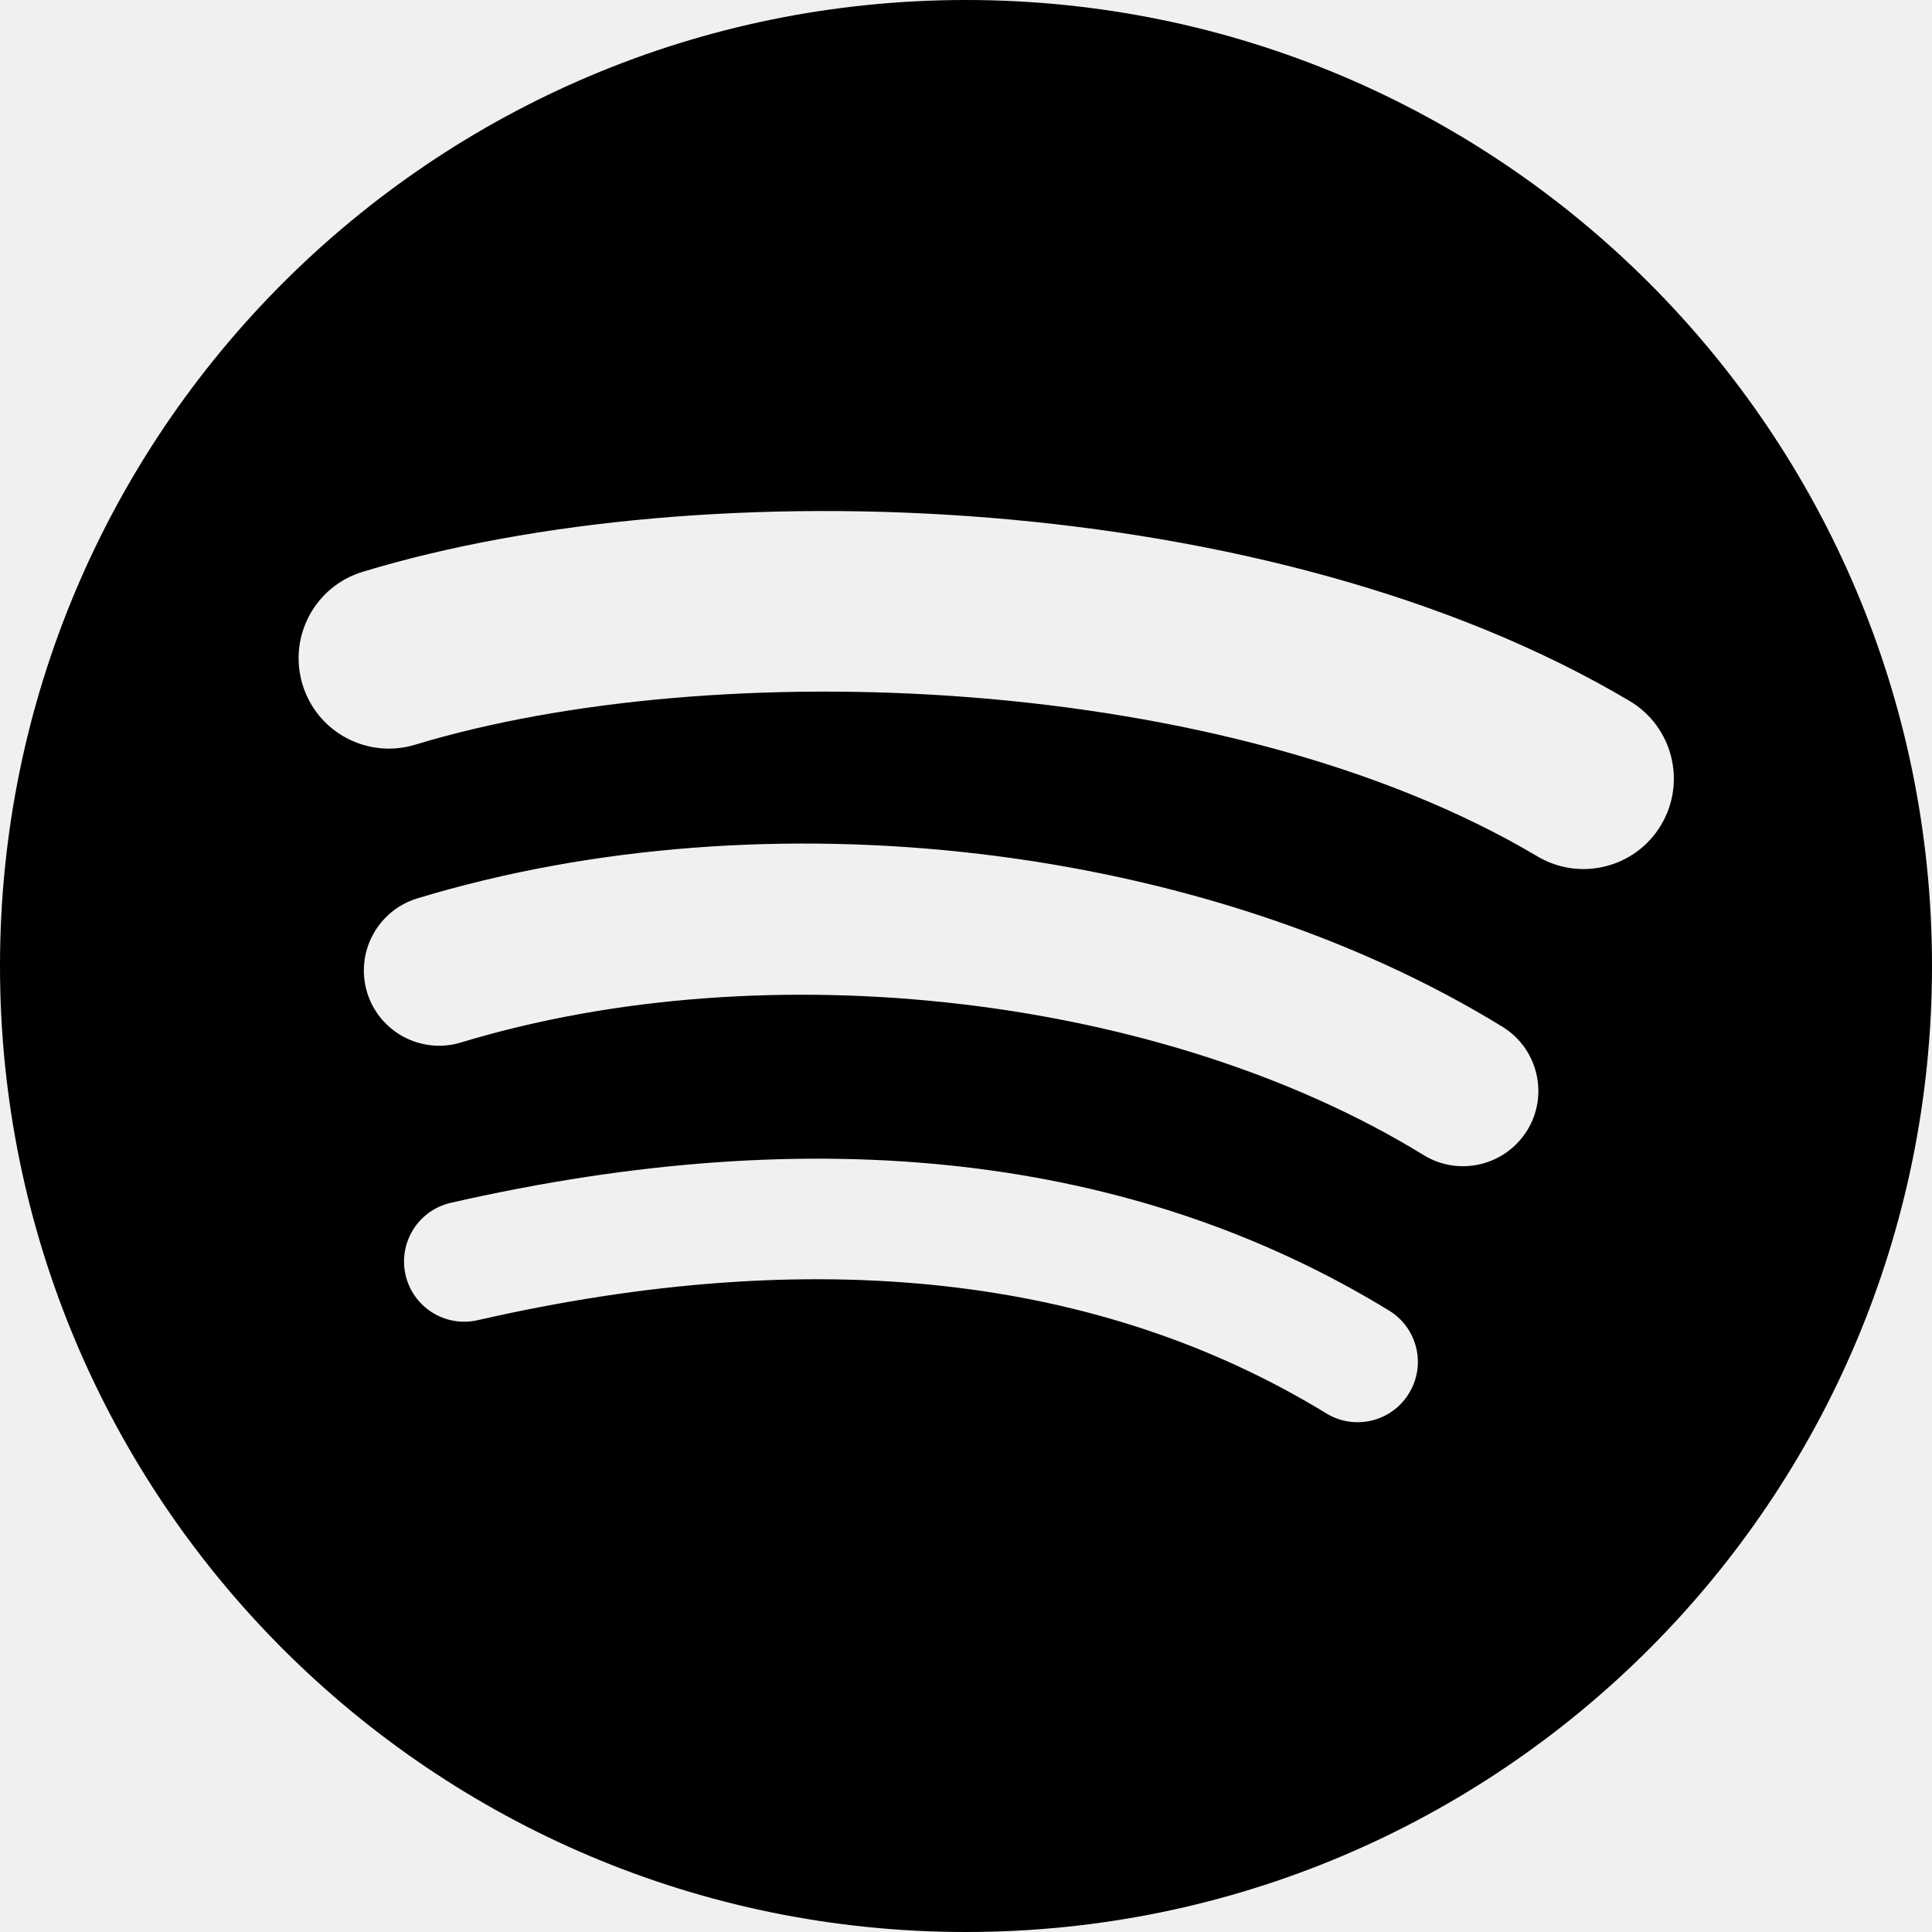
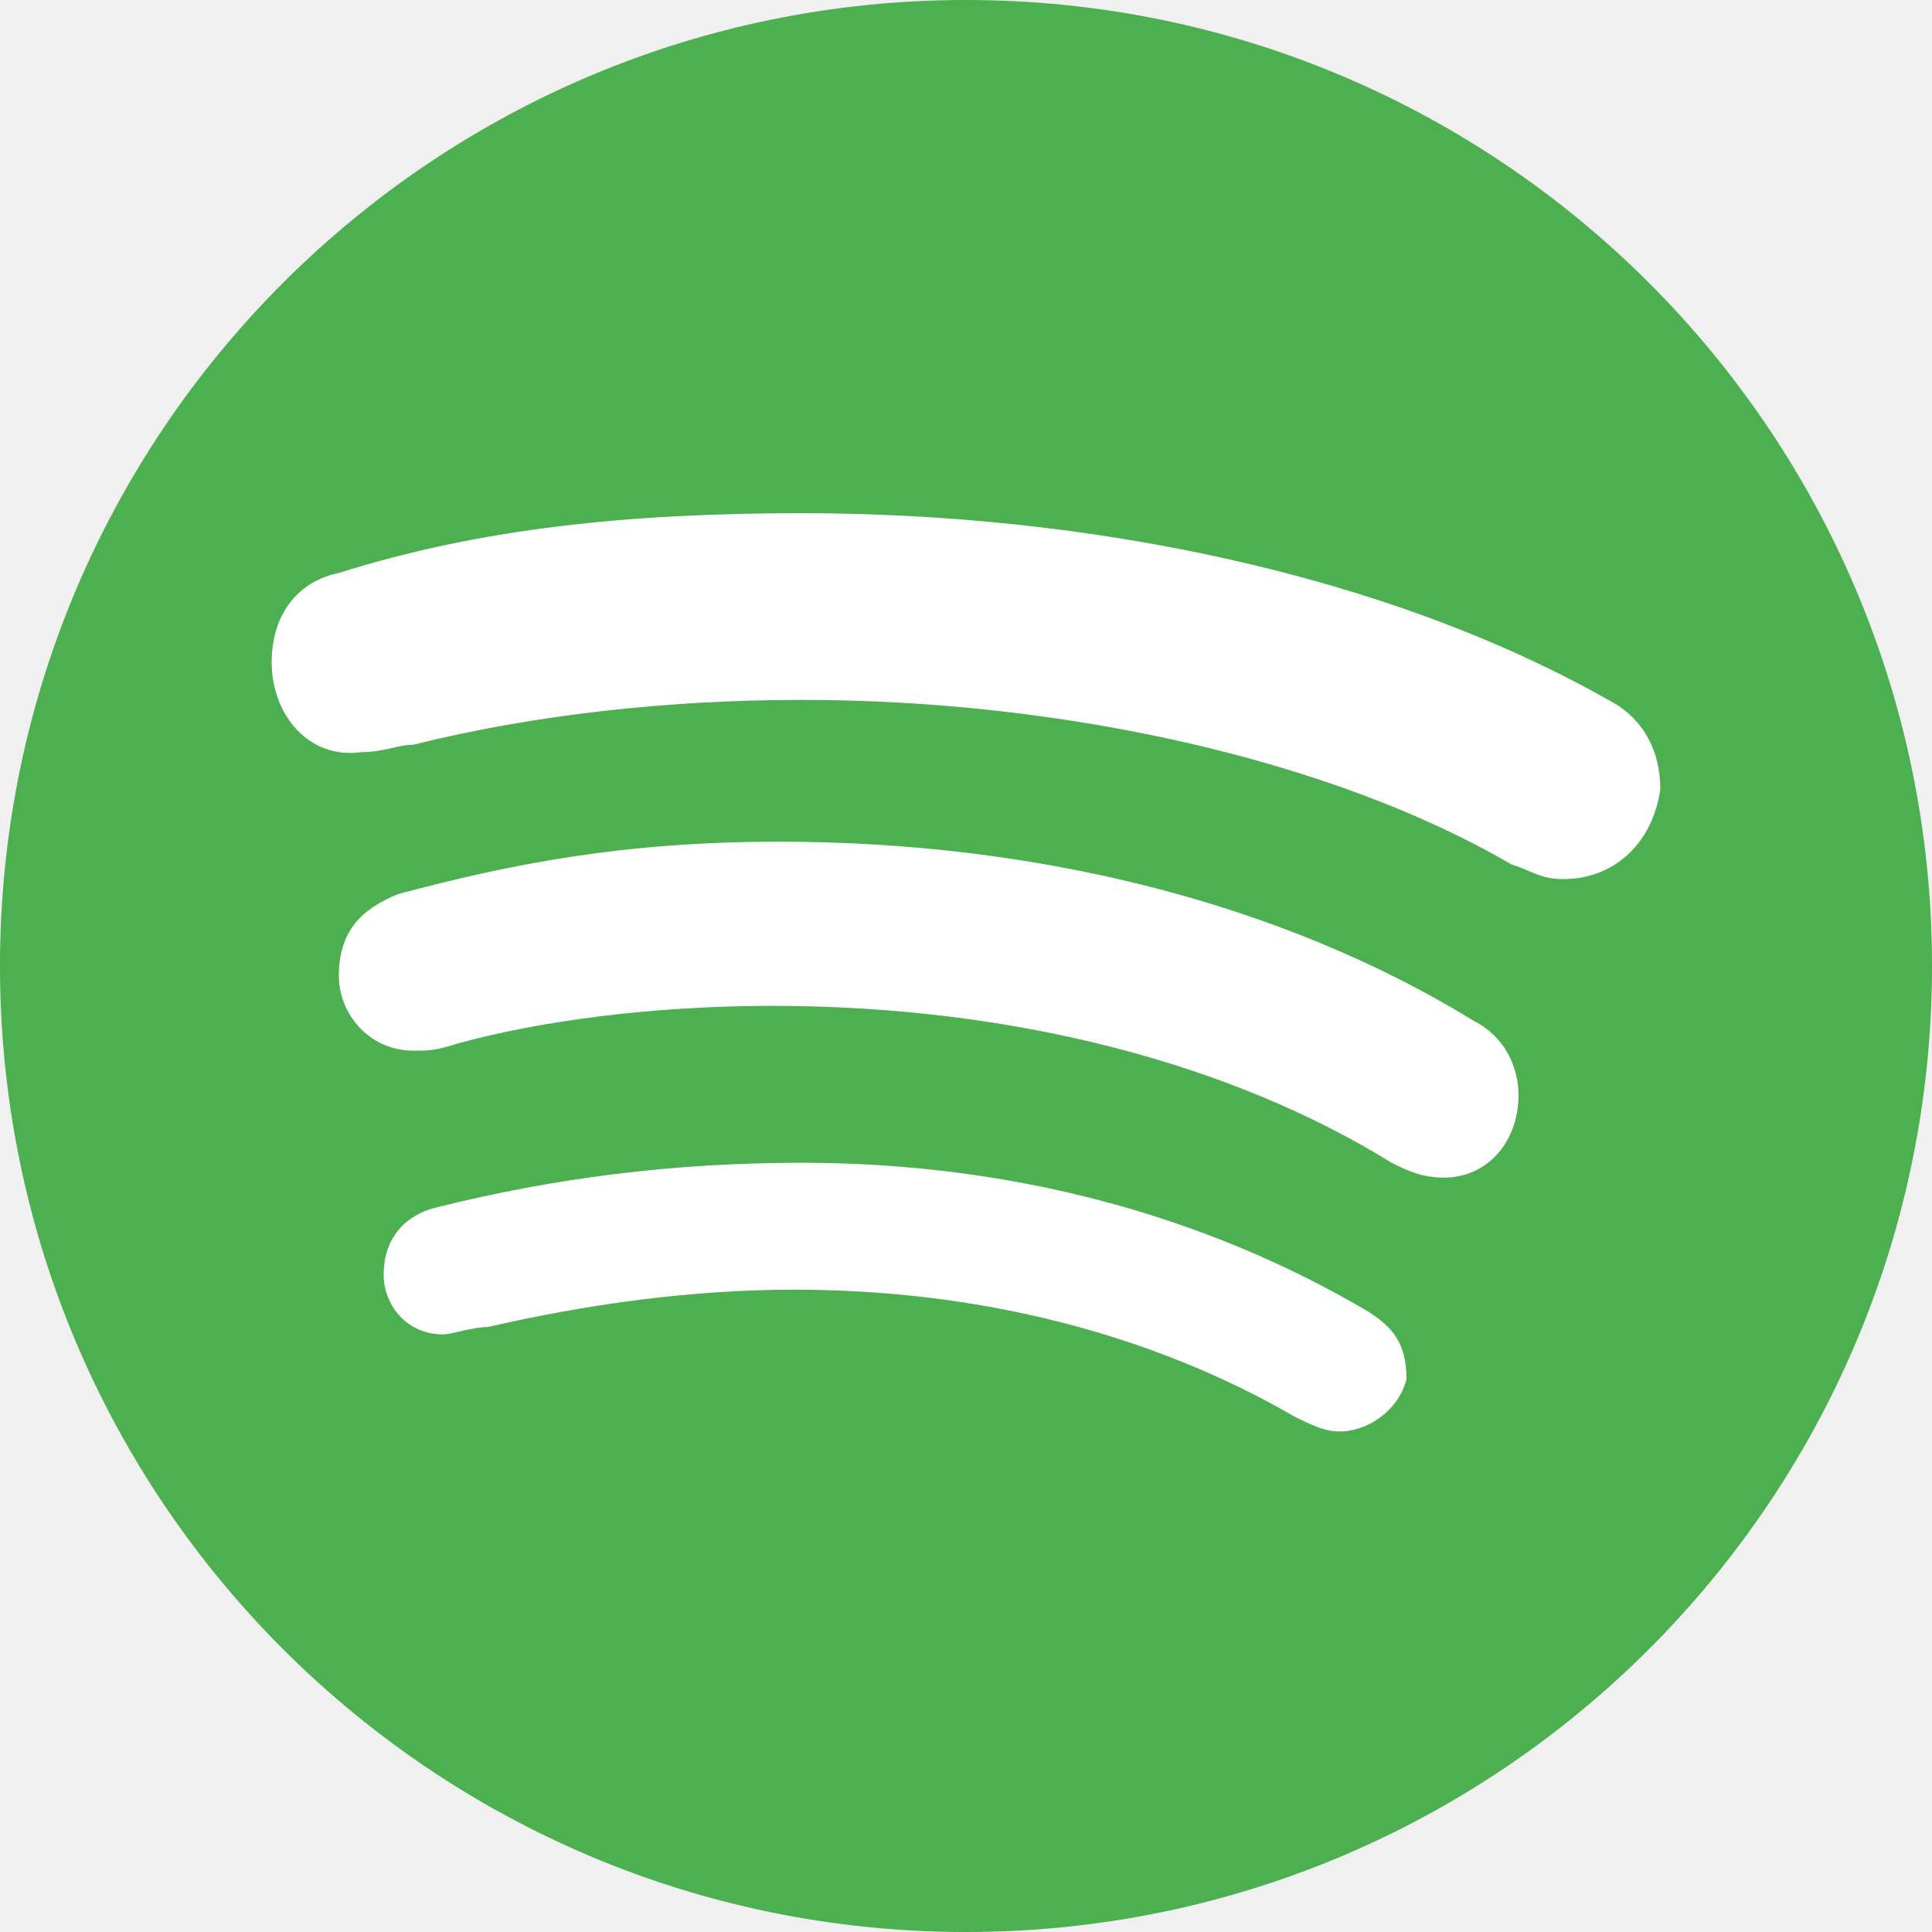
- <svg xmlns="http://www.w3.org/2000/svg" width="24" height="24" fill-rule="evenodd" clip-rule="evenodd">
-   <path d="M19.098 10.638c-3.868-2.297-10.248-2.508-13.941-1.387-.593.18-1.22-.155-1.399-.748-.18-.593.154-1.22.748-1.4 4.239-1.287 11.285-1.038 15.738 1.605.533.317.708 1.005.392 1.538-.316.533-1.005.709-1.538.392zm-.126 3.403c-.272.44-.847.578-1.287.308-3.225-1.982-8.142-2.557-11.958-1.399-.494.15-1.017-.129-1.167-.623-.149-.495.13-1.016.624-1.167 4.358-1.322 9.776-.682 13.48 1.595.44.27.578.847.308 1.286zm-1.469 3.267c-.215.354-.676.465-1.028.249-2.818-1.722-6.365-2.111-10.542-1.157-.402.092-.803-.16-.895-.562-.092-.403.159-.804.562-.896 4.571-1.045 8.492-.595 11.655 1.338.353.215.464.676.248 1.028zm-5.503-17.308c-6.627 0-12 5.373-12 12 0 6.628 5.373 12 12 12 6.628 0 12-5.372 12-12 0-6.627-5.372-12-12-12z" />
+ <svg xmlns="http://www.w3.org/2000/svg" width="64" height="64" viewBox="0 0 64 64" fill="none">
+   <path fill="#4CAF50" d="M64 32C64 14.327 49.673 0 32 0C14.327 0 0 14.327 0 32C0 49.673 14.327 64 32 64C49.673 64 64 49.673 64 32Z" />
+   <path d="M44.366 47.42C43.872 47.42 43.377 47.175 42.882 46.926C38.183 44.207 32.494 42.723 26.313 42.723C22.849 42.723 19.387 43.215 16.171 43.958C15.677 43.958 14.934 44.205 14.687 44.205C13.45 44.205 12.709 43.213 12.709 42.225C12.709 40.99 13.45 40.245 14.44 40.002C18.397 39.01 22.355 38.518 26.558 38.518C33.484 38.518 39.914 40.245 45.355 43.466C46.096 43.958 46.592 44.454 46.592 45.689C46.344 46.681 45.355 47.42 44.366 47.42ZM47.829 39.01C47.087 39.01 46.593 38.766 46.097 38.518C40.906 35.303 33.731 33.321 25.571 33.321C21.613 33.321 17.904 33.817 15.183 34.561C14.44 34.805 14.193 34.805 13.699 34.805C12.215 34.805 11.225 33.57 11.225 32.333C11.225 30.849 11.968 30.106 13.203 29.613C16.913 28.625 20.623 27.882 25.817 27.882C34.227 27.882 42.388 29.862 48.819 33.817C49.807 34.309 50.303 35.301 50.303 36.289C50.303 37.775 49.313 39.01 47.829 39.01ZM51.787 29.121C51.045 29.121 50.797 28.874 50.056 28.629C44.119 25.165 35.217 23.185 26.56 23.185C22.108 23.185 17.655 23.681 13.699 24.669C13.203 24.669 12.709 24.916 11.968 24.916C10.237 25.163 9 23.681 9 21.948C9 20.217 9.99 19.229 11.225 18.98C15.924 17.496 20.871 17 26.56 17C35.958 17 45.85 18.98 53.271 23.183C54.259 23.679 55 24.667 55 26.151C54.755 27.882 53.516 29.121 51.787 29.121Z" fill="white" />
</svg>
